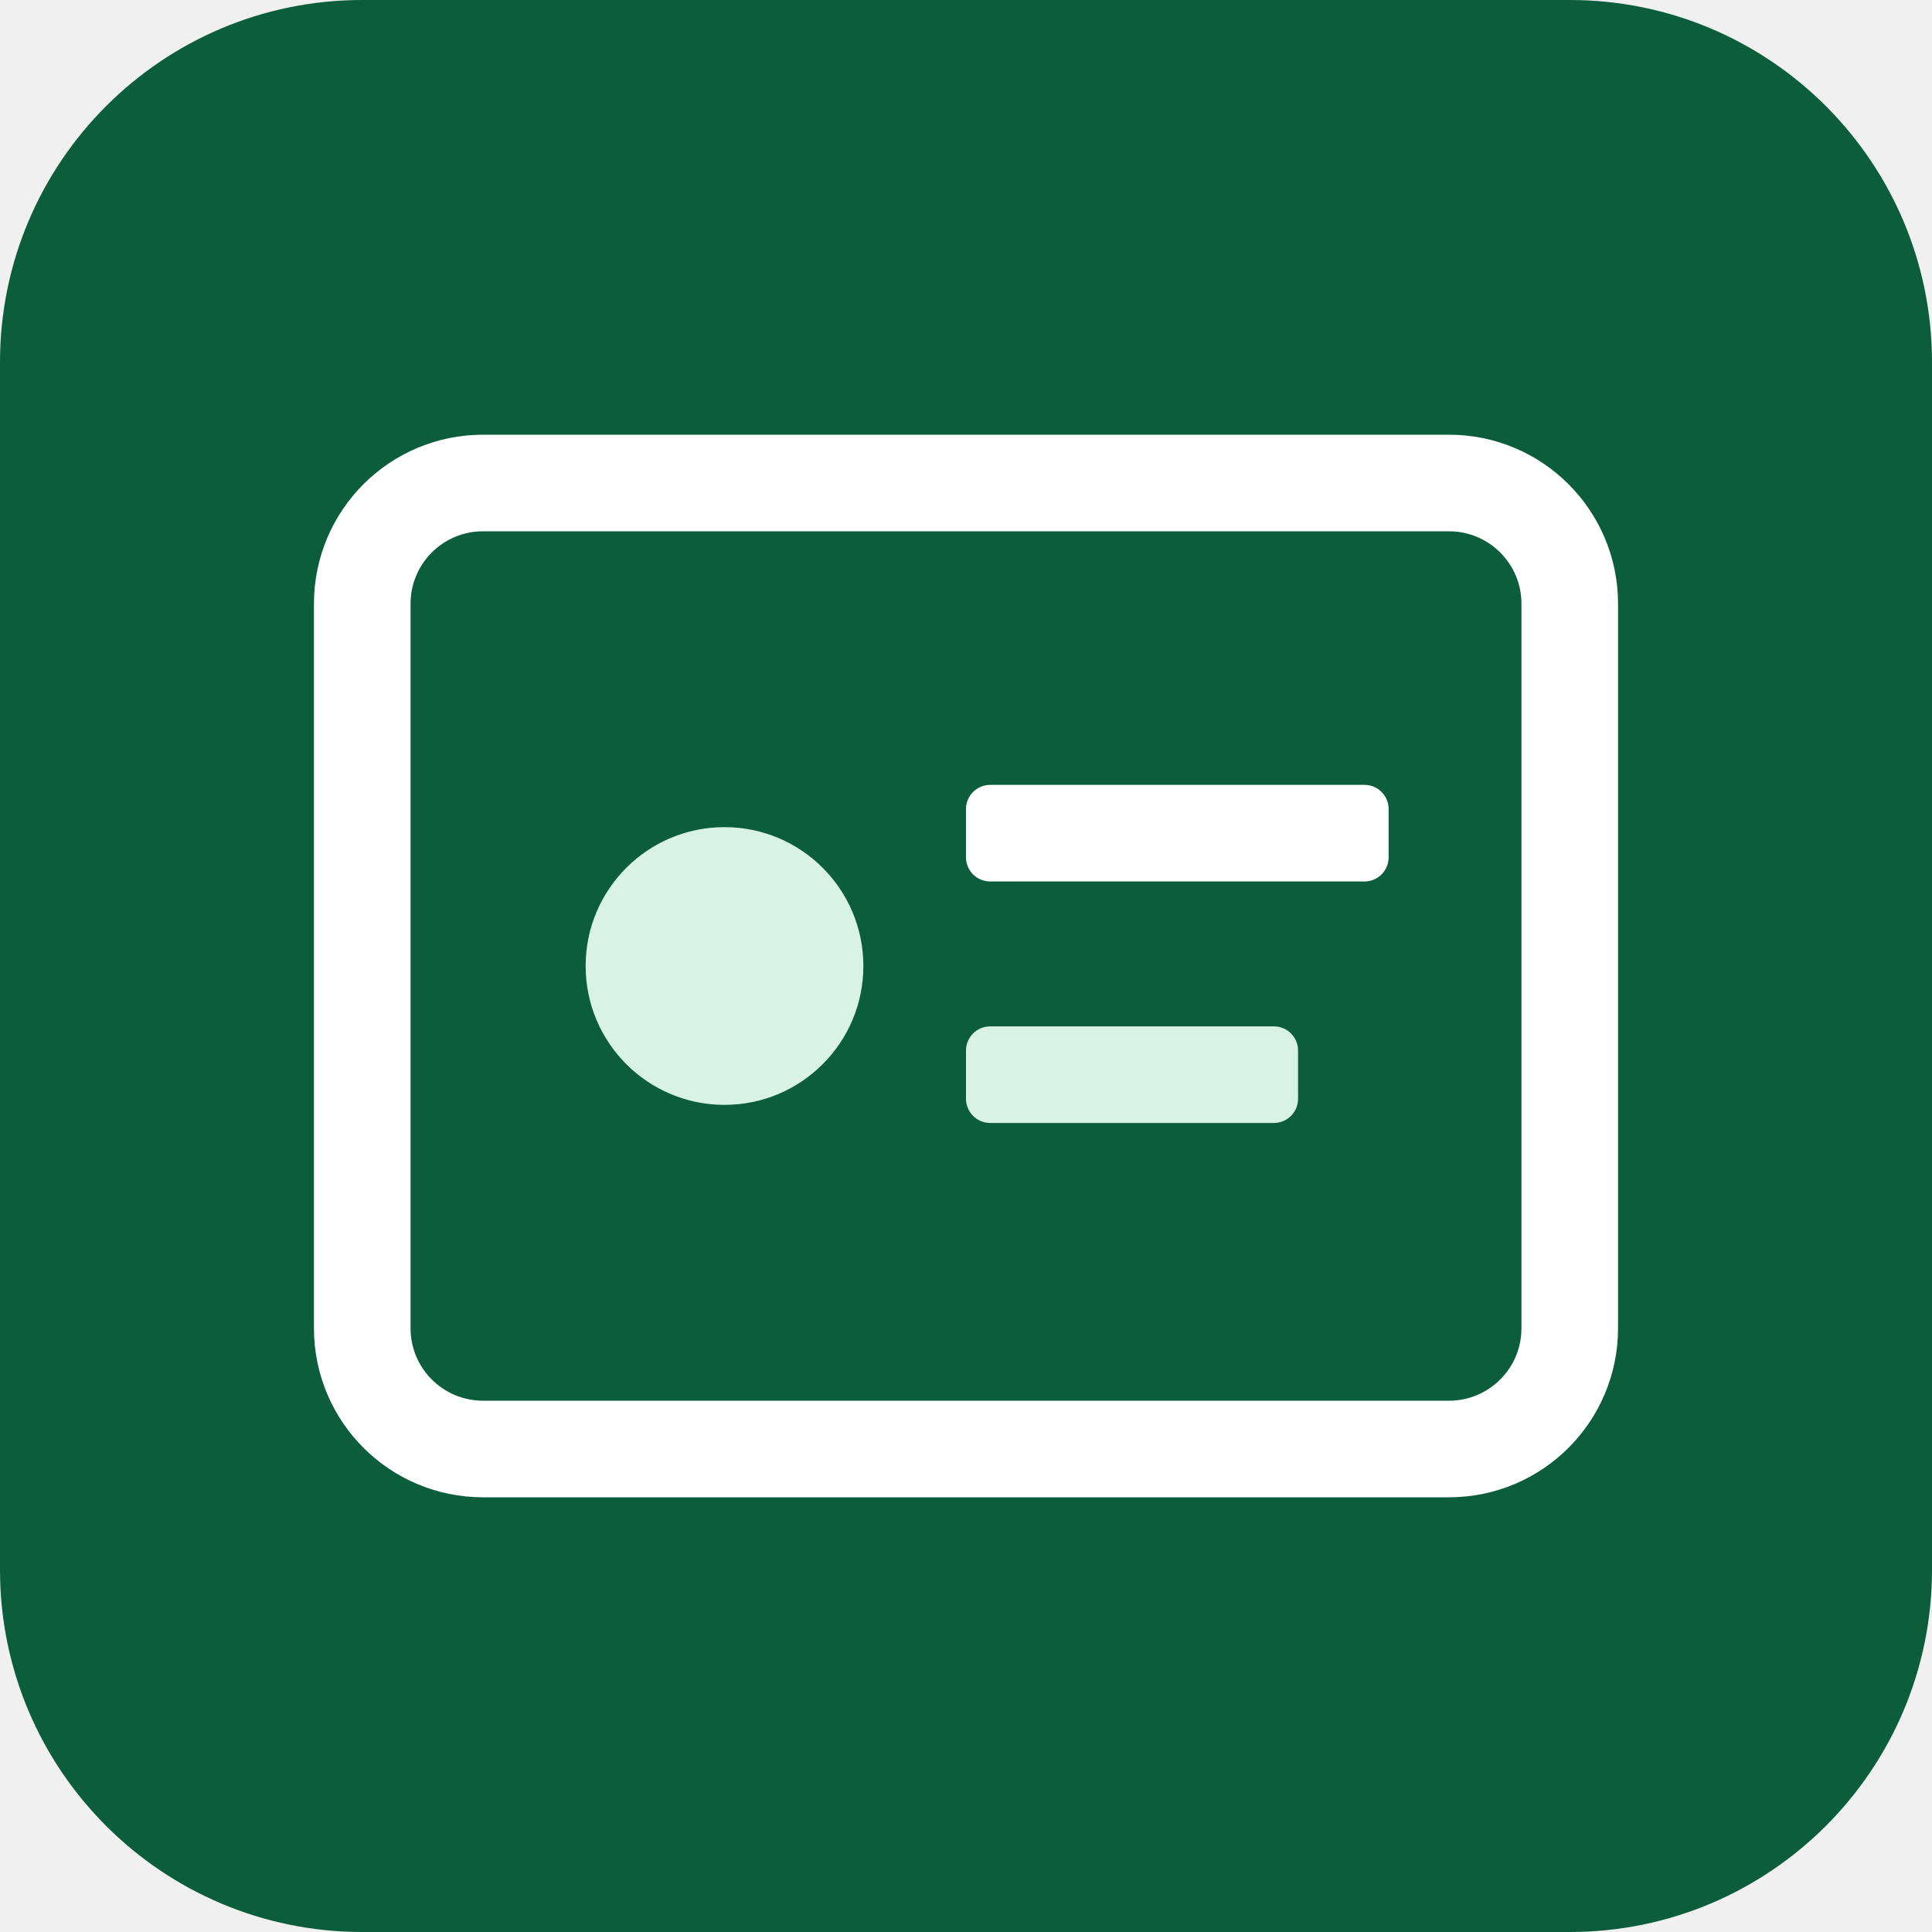
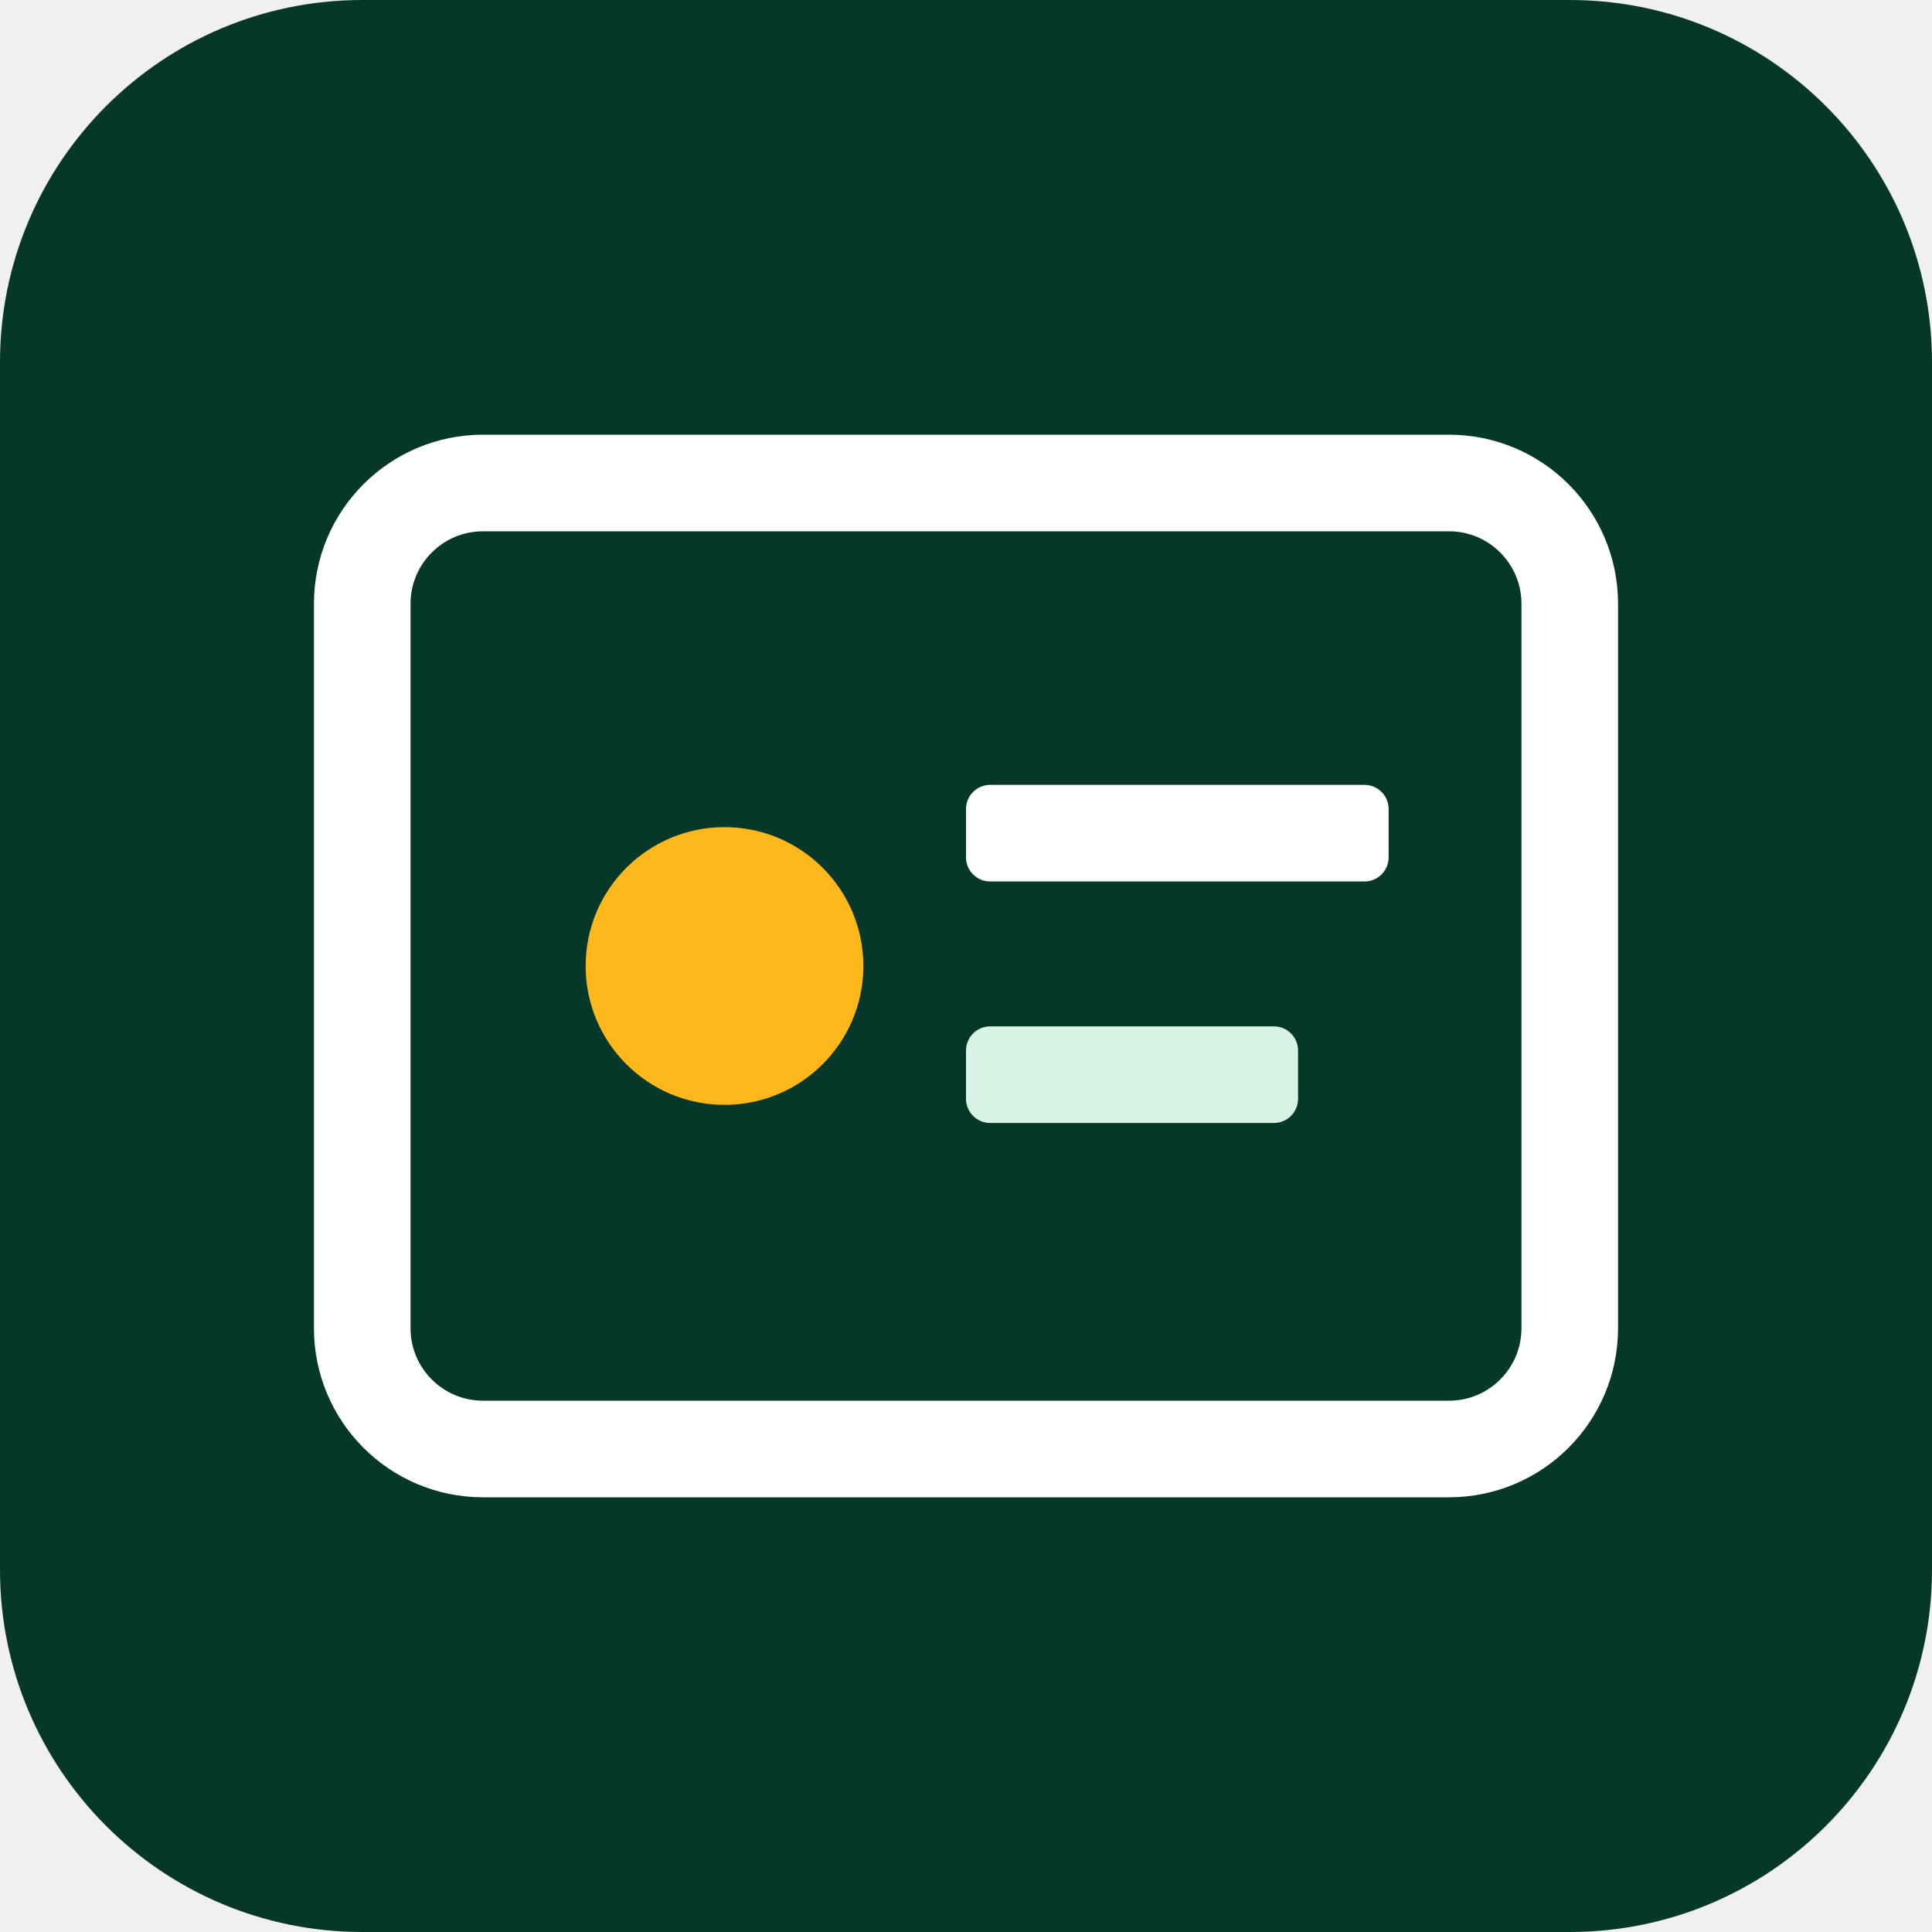
<svg xmlns="http://www.w3.org/2000/svg" viewBox="0 0 32 32">
-   <rect width="32" height="32" rx="6" fill="#0b5d3b" />
+   <rect width="32" height="32" rx="6" fill="#06382A" />
  <rect x="6" y="8" width="20" height="16" rx="2" fill="none" stroke="#ffffff" stroke-width="1.6" />
-   <circle cx="12" cy="16" r="2.3" fill="#d9f2e6" />
+   <circle cx="12" cy="16" r="2.3" fill="#FFB81C" />
  <rect x="16" y="13" width="7" height="1.6" rx="0.4" fill="#ffffff" />
  <rect x="16" y="17" width="5.5" height="1.6" rx="0.4" fill="#d9f2e6" />
</svg>
